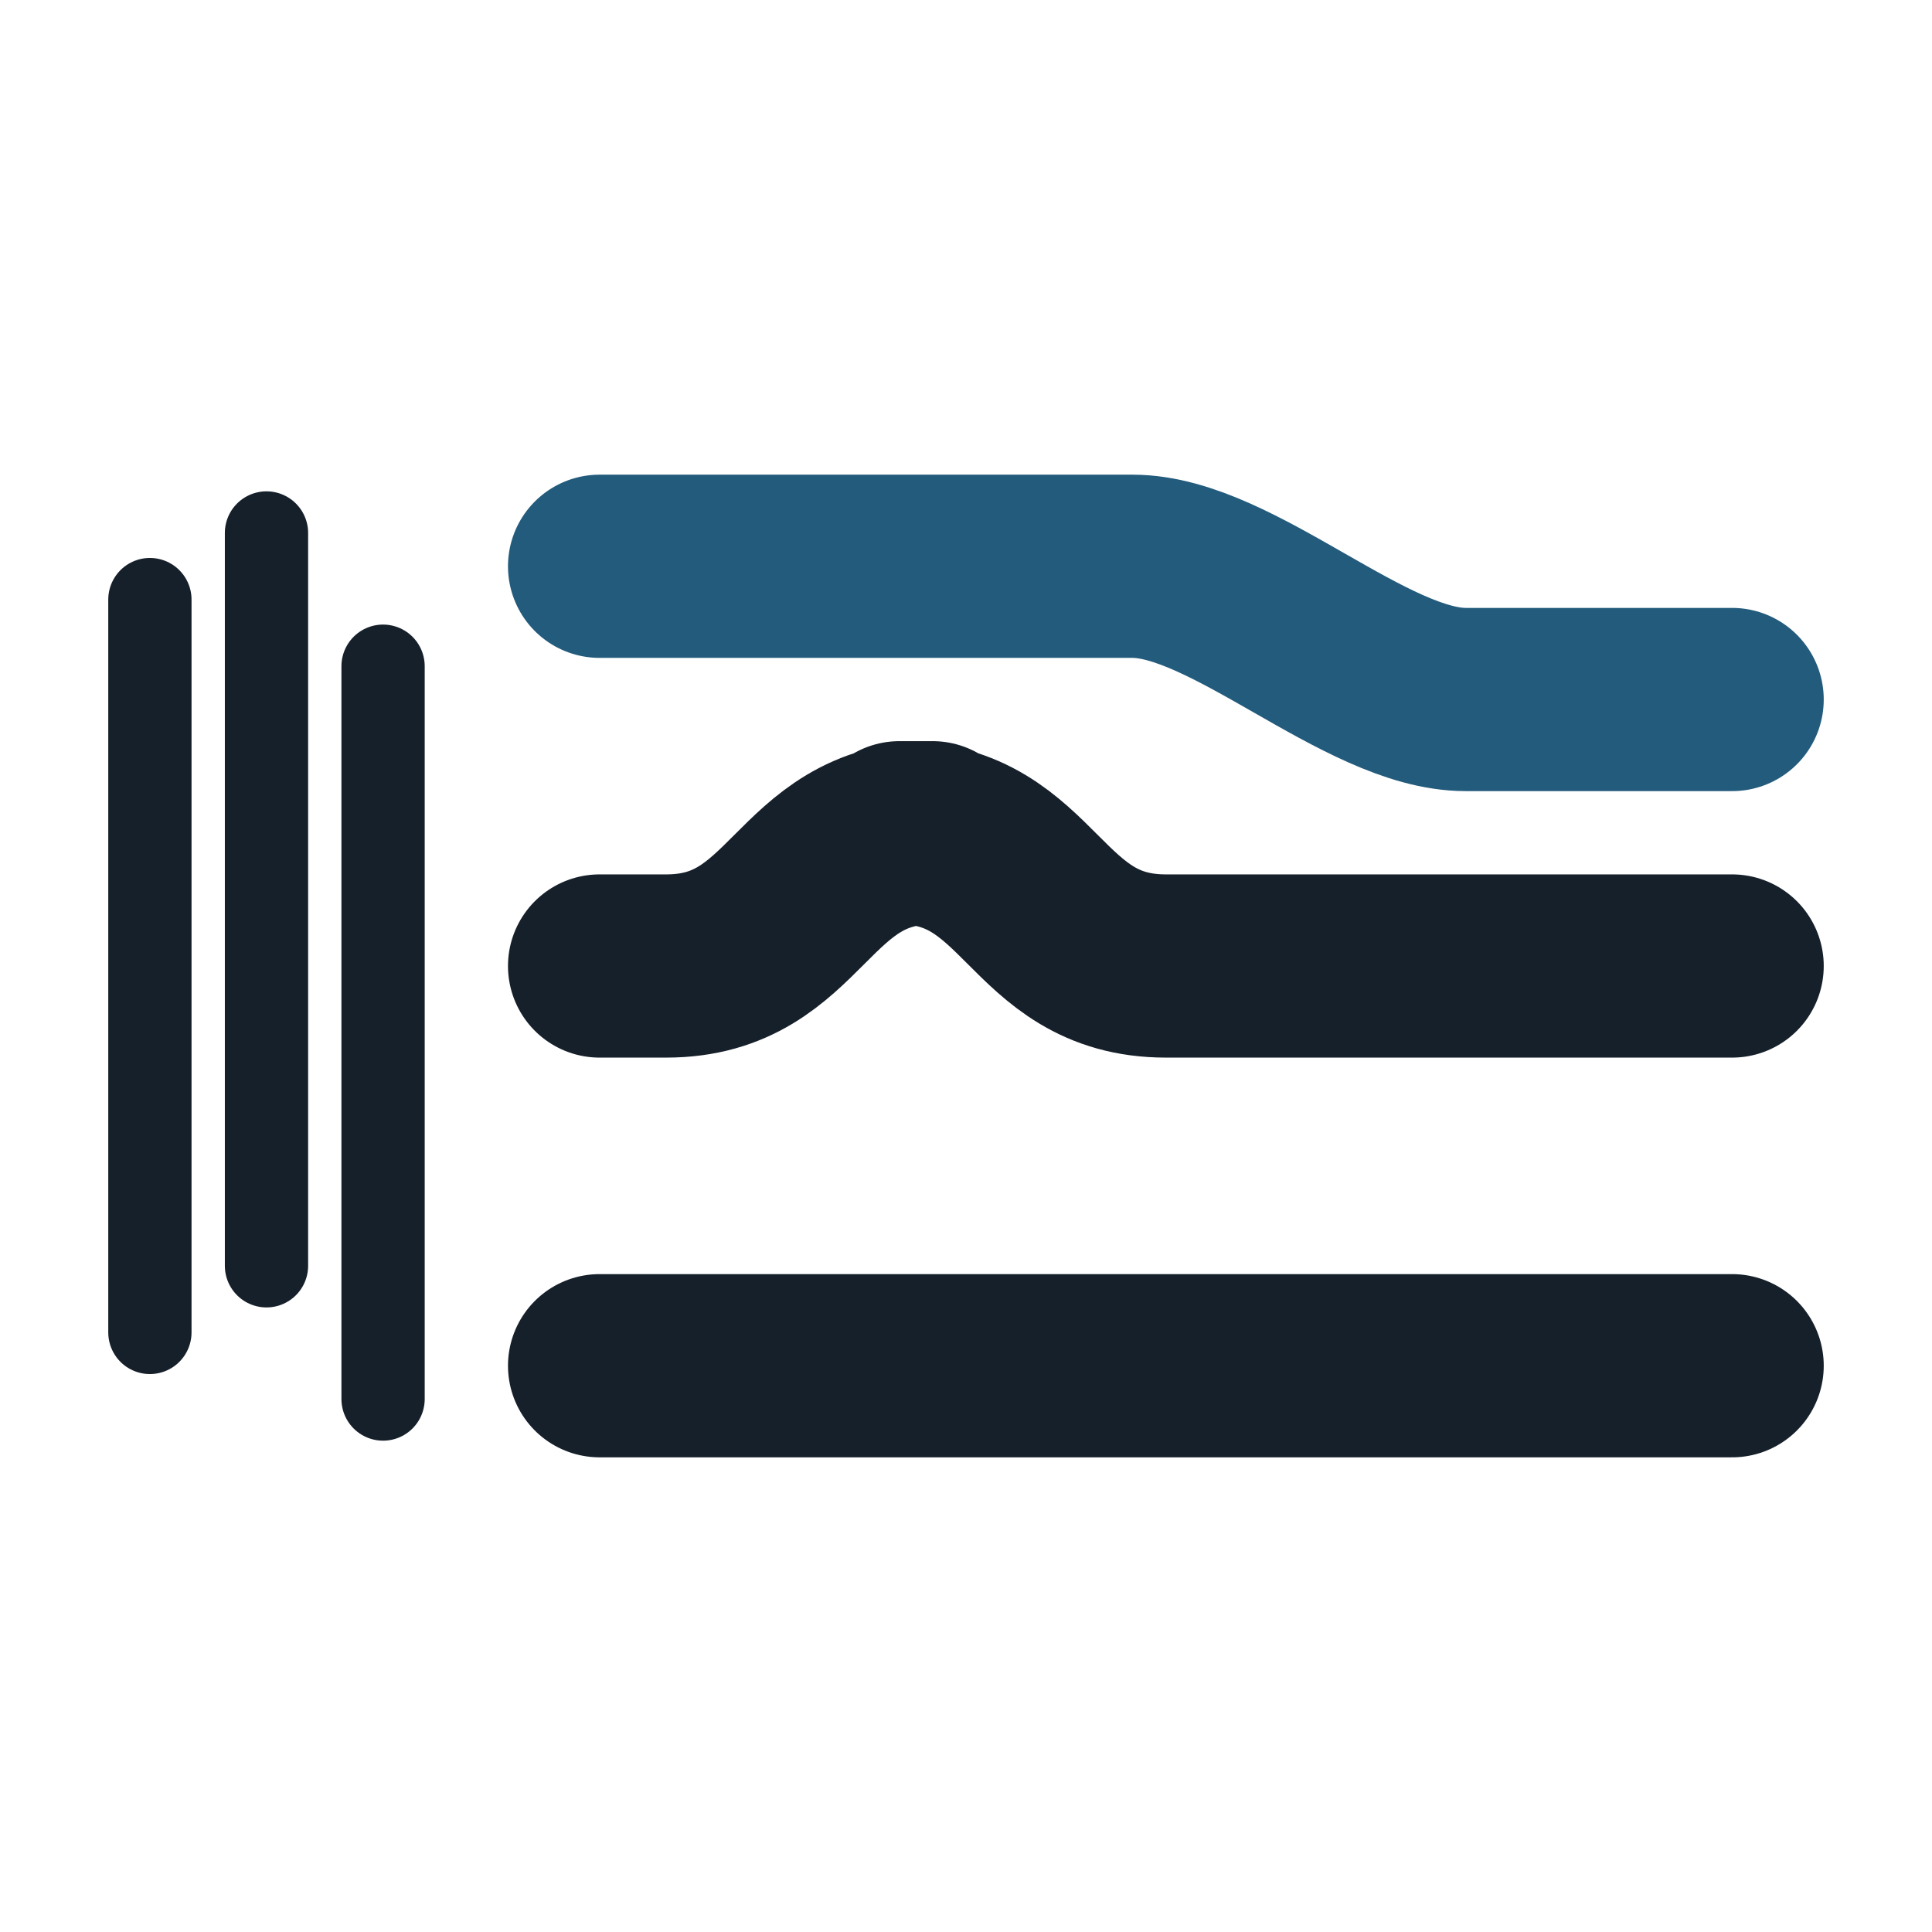
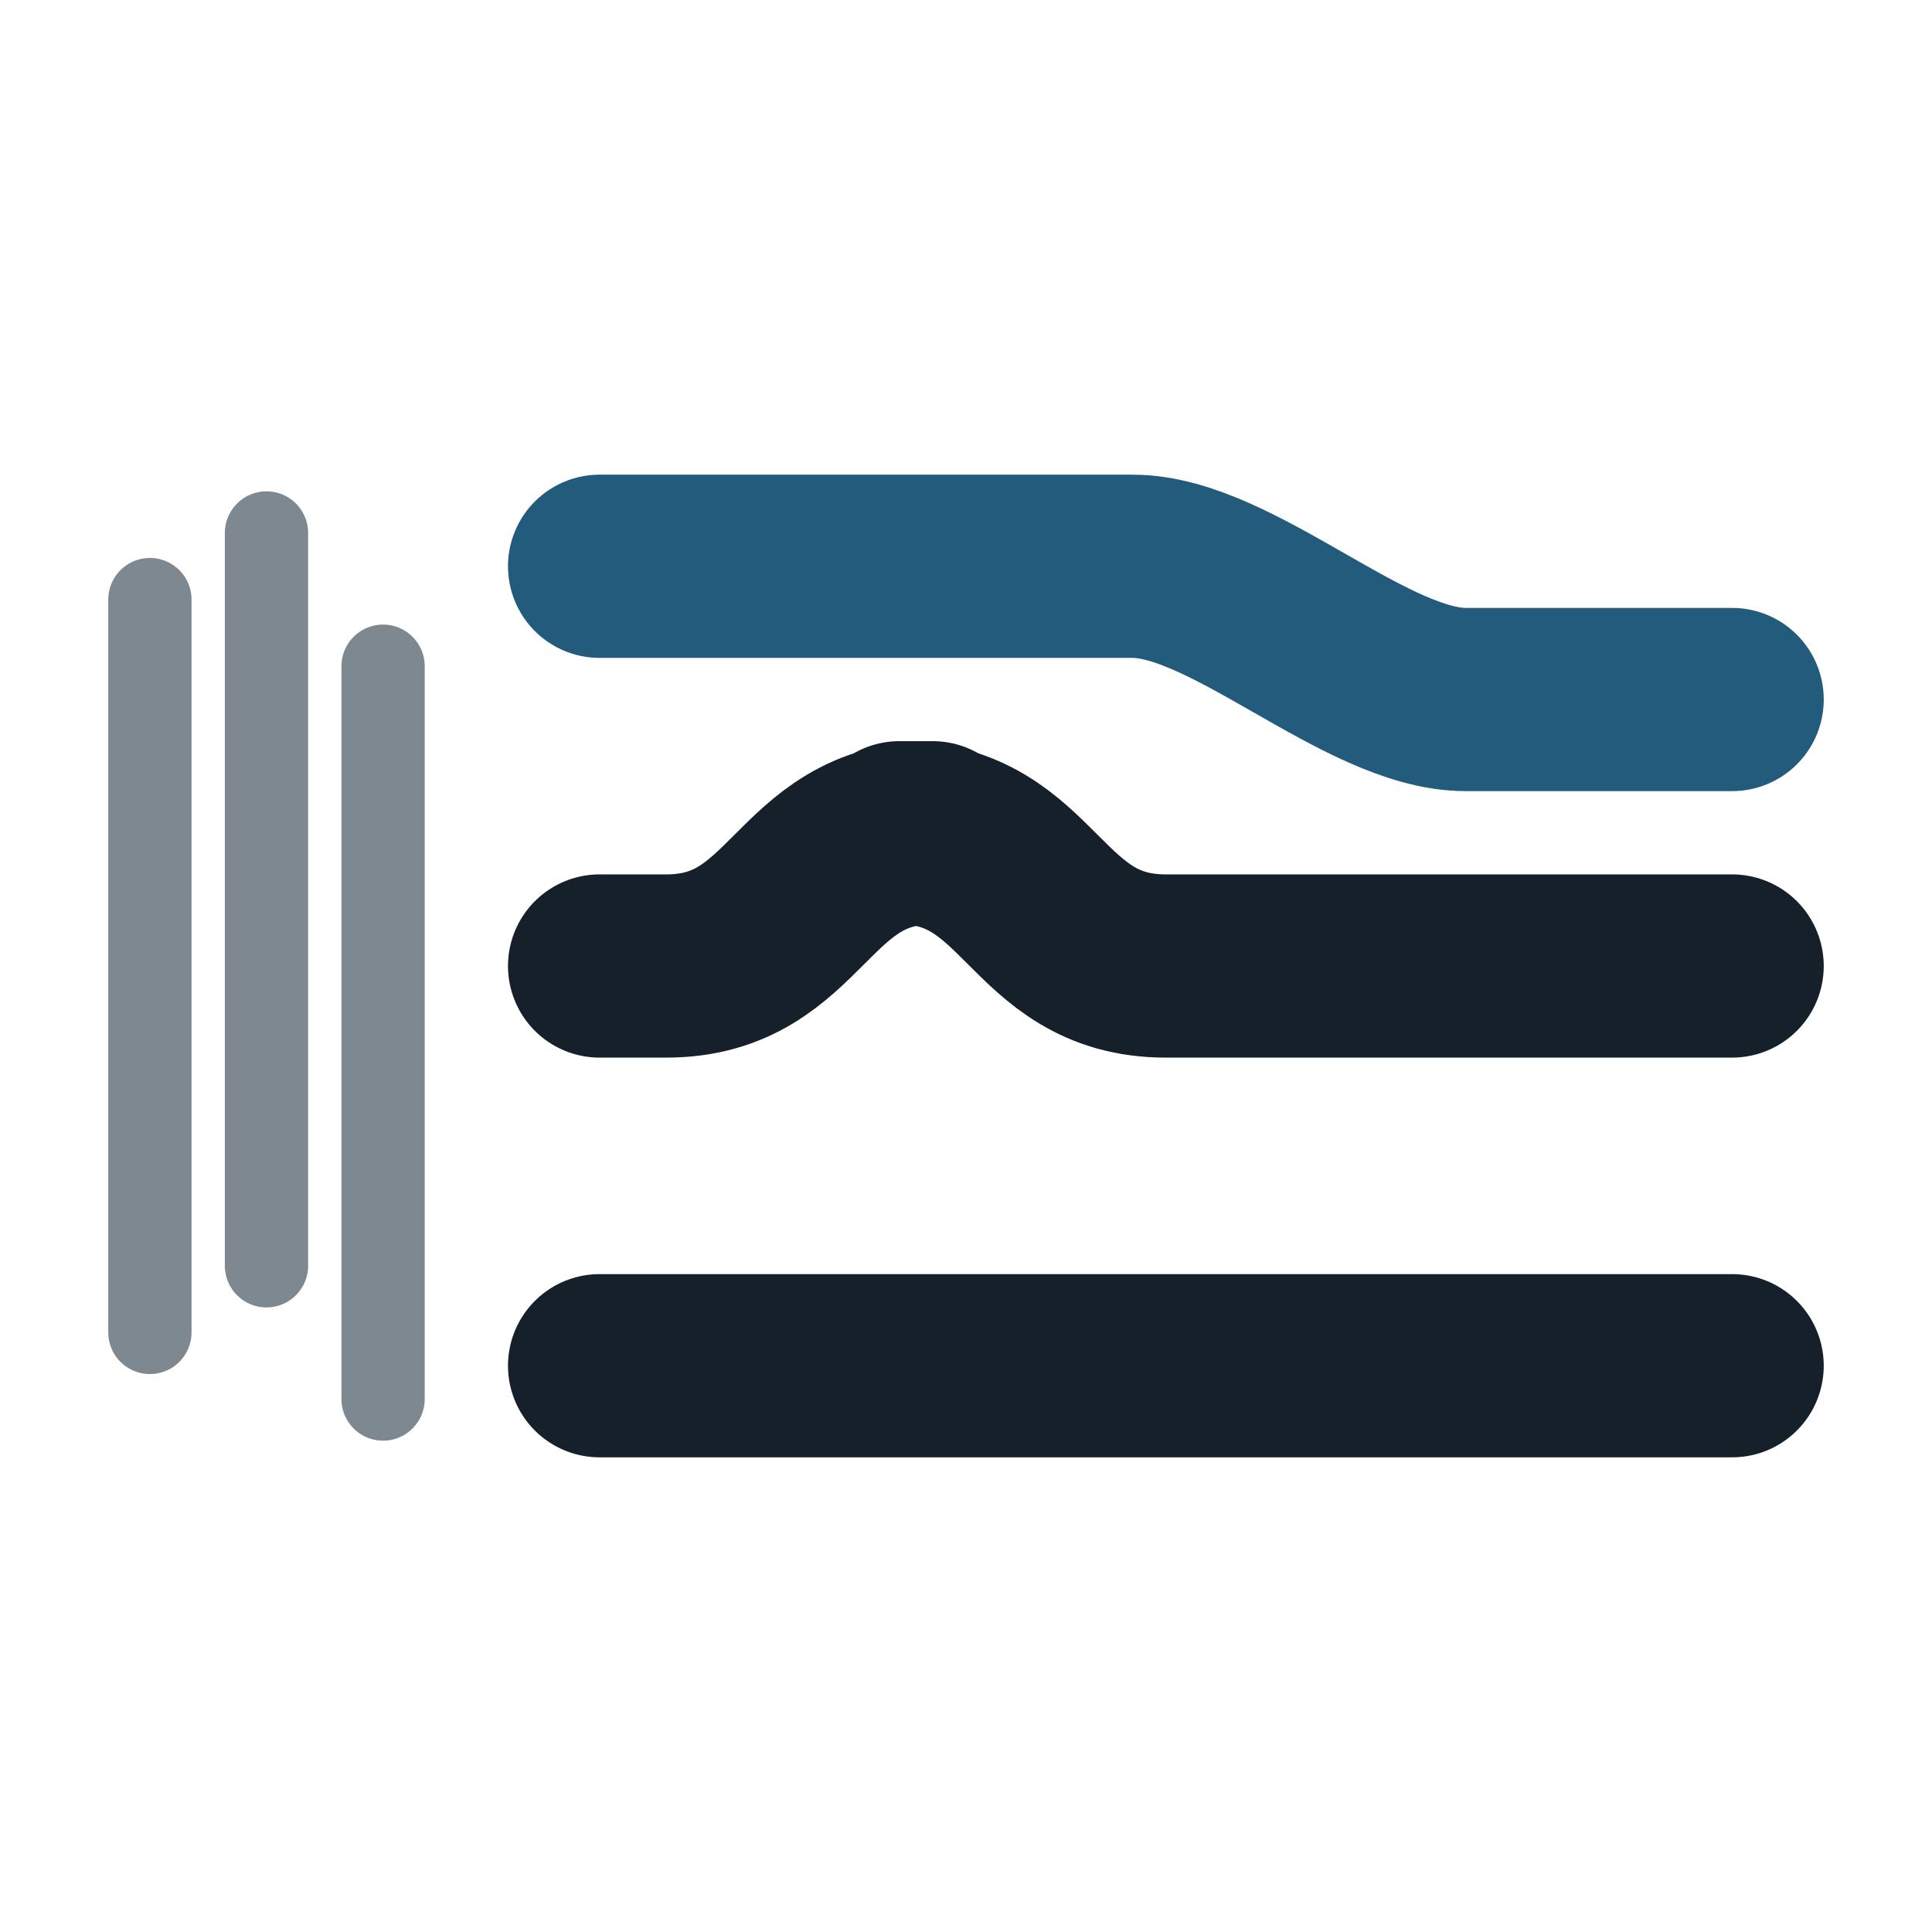
<svg xmlns="http://www.w3.org/2000/svg" viewBox="-36 -34 116 116" role="img" aria-label="sonore">
  <style>.logo-ink{stroke:#16202A}.logo-accent{stroke:#235B7C}@media (prefers-color-scheme: dark){.logo-ink{stroke:#E4E9ED}.logo-accent{stroke:#7FB6D6}}</style>
-   <path d="M-27,2 V46" class="logo-ink" stroke-width="5" stroke-linecap="round" />
-   <path d="M-20,-2 V42" class="logo-ink" stroke-width="5" stroke-linecap="round" />
-   <path d="M-13,6 V50" class="logo-ink" stroke-width="5" stroke-linecap="round" />
+   <path d="M-27,2 V46" stroke="#7D8891" stroke-width="5" stroke-linecap="round" />
+   <path d="M-20,-2 V42" stroke="#7D8891" stroke-width="5" stroke-linecap="round" />
+   <path d="M-13,6 V50" stroke="#7D8891" stroke-width="5" stroke-linecap="round" />
  <path d="M0,0 H32 C38,0 46,8 52,8 H68" class="logo-accent" fill="none" stroke-width="11" stroke-linecap="round" stroke-linejoin="round" />
  <path d="M0,24 H4 C12,24 12,16 20,16 H18 C26,16 26,24 34,24 H68" class="logo-ink" fill="none" stroke-width="11" stroke-linecap="round" stroke-linejoin="round" />
  <path d="M0,48 H68" class="logo-ink" fill="none" stroke-width="11" stroke-linecap="round" stroke-linejoin="round" />
</svg>
